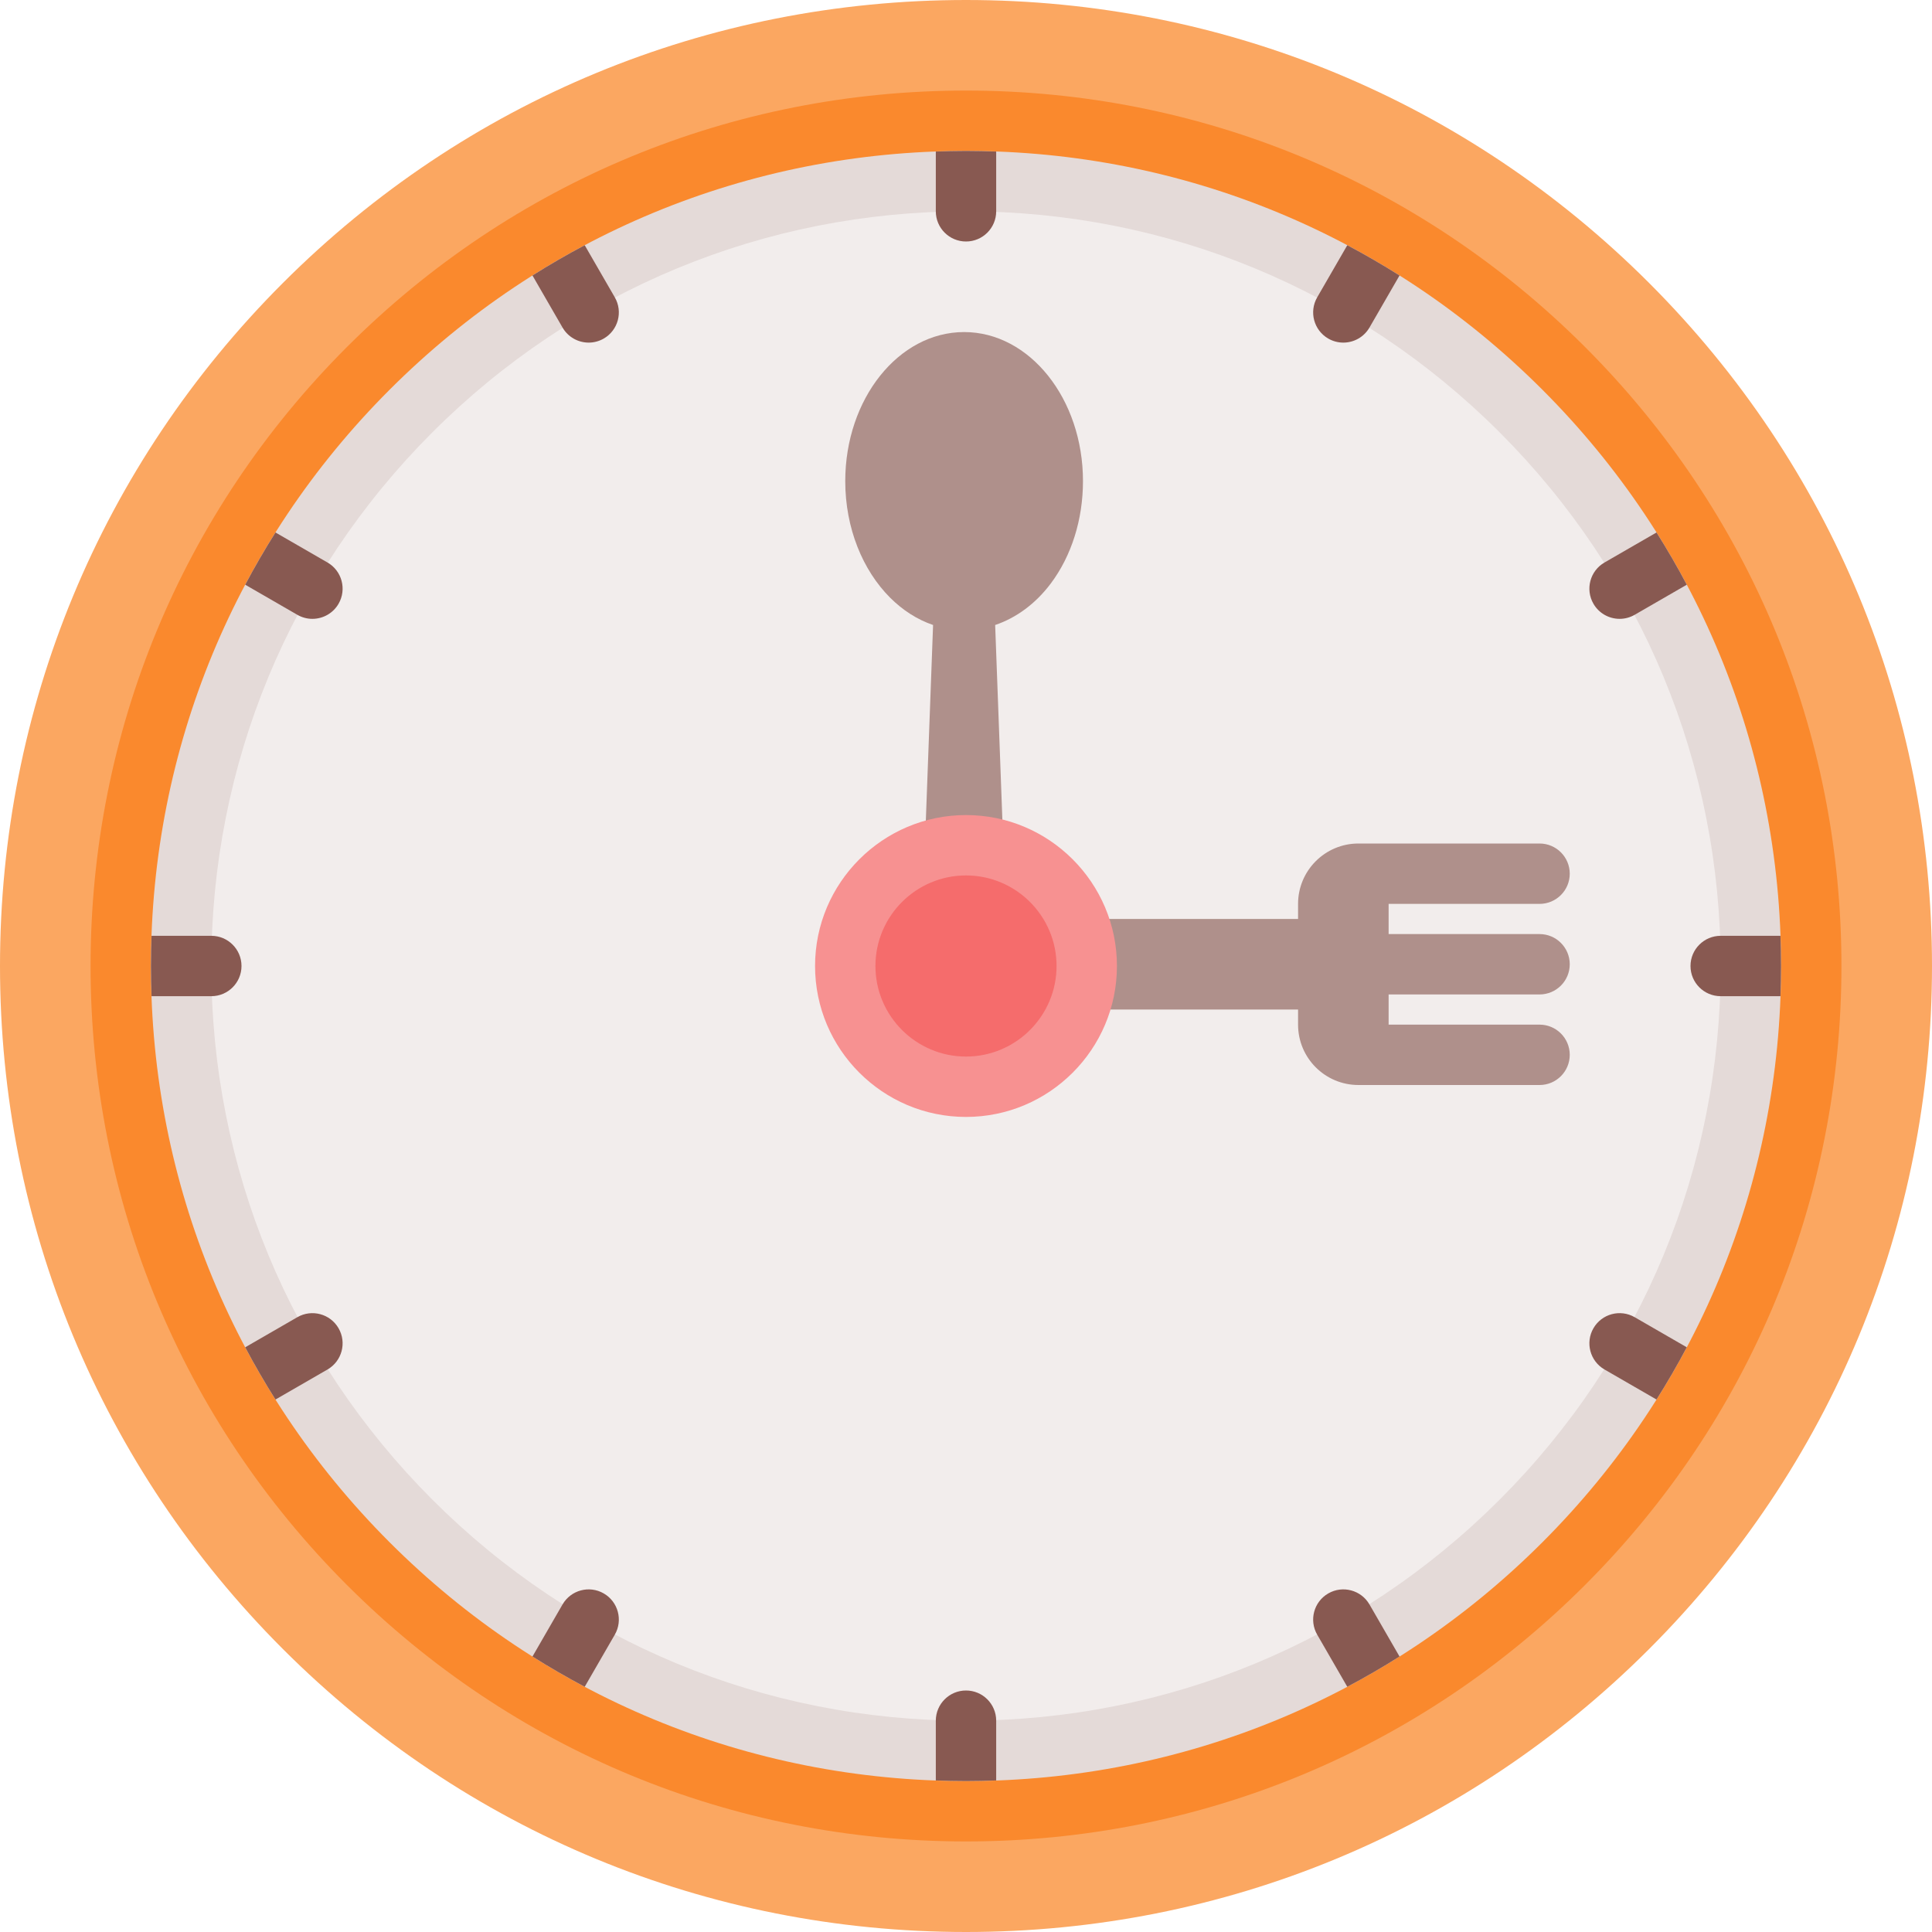
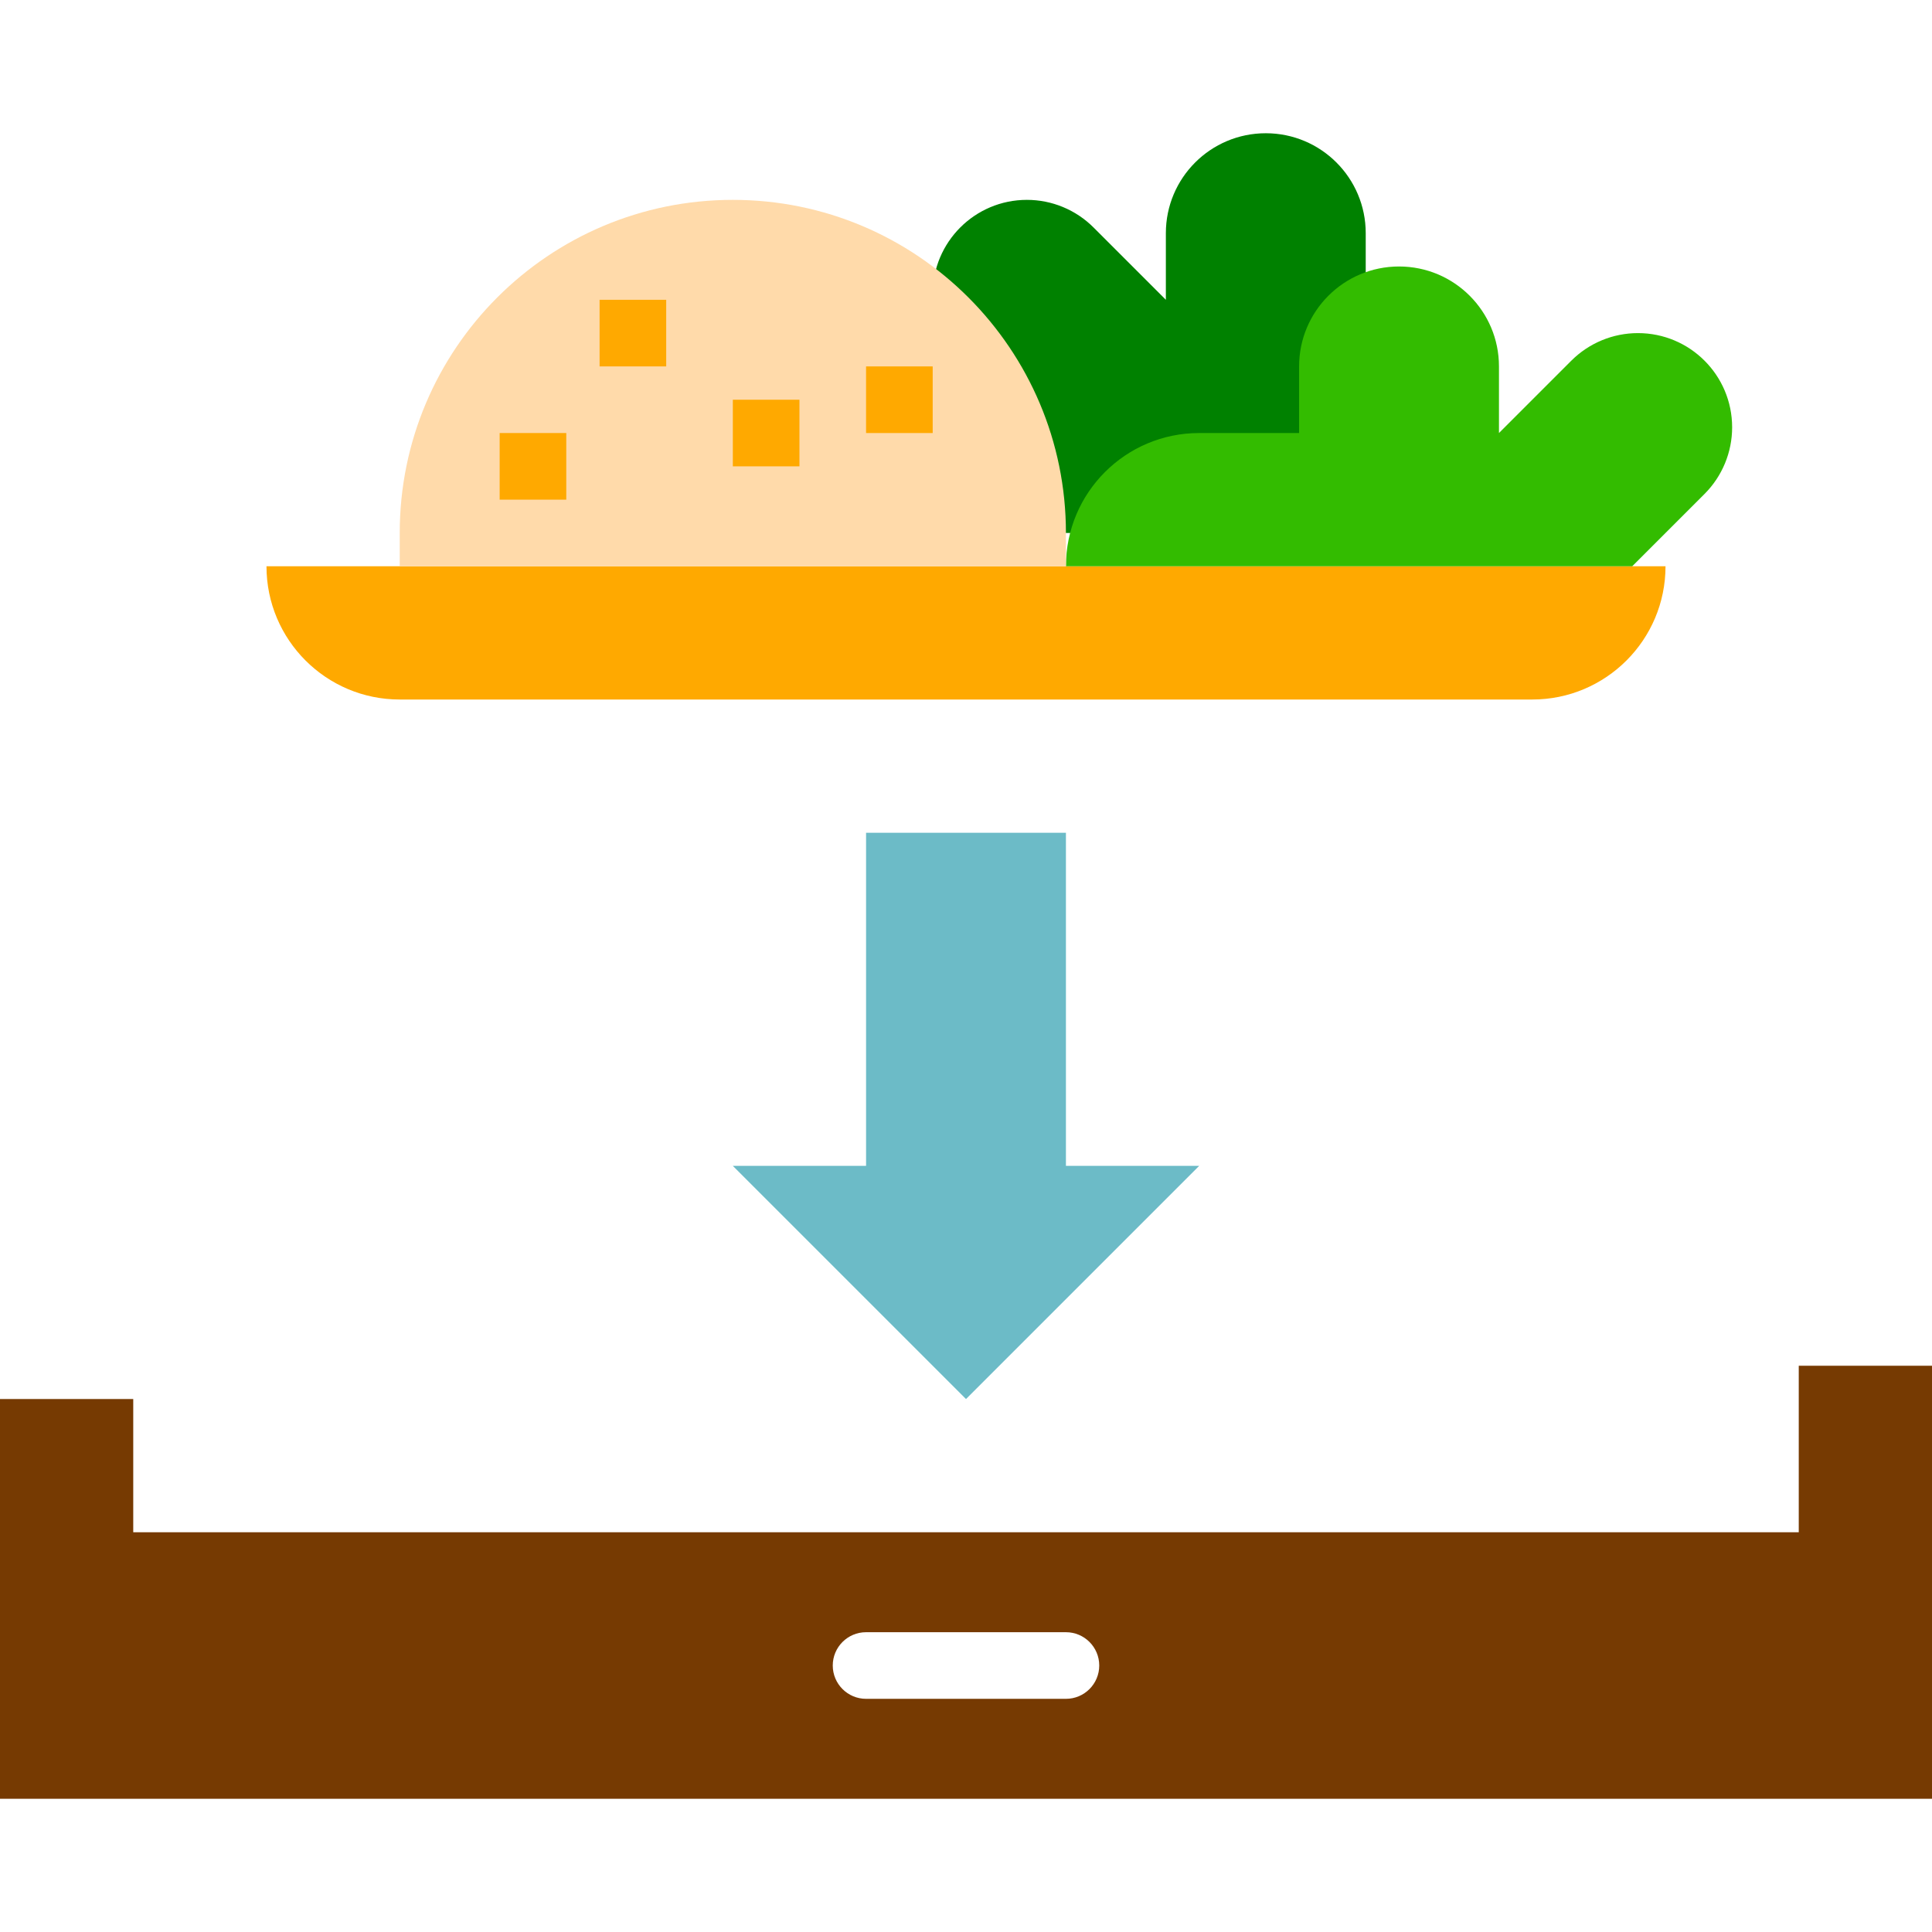
- <svg xmlns="http://www.w3.org/2000/svg" version="1.1" id="Capa_1" x="0px" y="0px" viewBox="0 0 512 512" style="enable-background:new 0 0 512 512;" xml:space="preserve">
-   <path style="fill:#FBA761;" d="M437.02,74.98C388.667,26.629,324.38,0,256,0S123.333,26.629,74.98,74.98  C26.628,123.333,0,187.62,0,256s26.628,132.667,74.98,181.02C123.333,485.371,187.62,512,256,512s132.667-26.629,181.02-74.98  C485.371,388.667,512,324.38,512,256S485.371,123.333,437.02,74.98z" />
-   <path style="fill:#FA892D;" d="M420.049,91.951C376.229,48.132,317.969,24,256,24c-61.97,0-120.23,24.132-164.049,67.951  C48.132,135.771,24,194.031,24,256s24.132,120.229,67.951,164.049C135.77,463.868,194.03,488,256,488  c61.969,0,120.229-24.132,164.049-67.951C463.868,376.229,488,317.969,488,256S463.868,135.771,420.049,91.951z" />
-   <path style="fill:#E4DAD8;" d="M408.735,103.265C367.938,62.468,313.695,40,256,40c-57.696,0-111.938,22.468-152.735,63.265  C62.468,144.063,40,198.305,40,256s22.468,111.938,63.265,152.735S198.304,472,256,472c57.695,0,111.938-22.468,152.735-63.265  S472,313.695,472,256S449.532,144.063,408.735,103.265z" />
-   <path style="fill:#F2EDEC;" d="M397.422,114.578C359.646,76.803,309.422,56,256,56s-103.646,20.803-141.421,58.578  C76.803,152.354,56,202.578,56,256s20.803,103.646,58.579,141.422C152.354,435.197,202.578,456,256,456  s103.646-20.803,141.422-58.578C435.197,359.646,456,309.422,456,256S435.197,152.354,397.422,114.578z" />
-   <g>
-     <path style="fill:#AF908B;" d="M416,279.539c0-4.418-3.582-8-8-8h-40v-8h40c4.418,0,8-3.582,8-8s-3.582-8-8-8h-40v-8h40   c4.418,0,8-3.582,8-8s-3.582-8-8-8h-48c-8.837,0-16,7.163-16,16v4h-92c-6.627,0-12,5.373-12,12c0,6.627,5.373,12,12,12h92v4   c0,8.837,7.163,16,16,16h48C412.418,287.539,416,283.957,416,279.539z" />
-     <path style="fill:#AF908B;" d="M267.501,267.499l-3.773-101.869c5.606-1.887,10.744-5.671,14.743-11.003   c5.5-7.334,8.529-16.968,8.529-27.127c0.002-21.78-14.13-39.499-31.499-39.5c-17.369,0-31.5,17.72-31.5,39.5   c0,12.495,4.649,23.651,11.893,30.894c3.315,3.314,7.176,5.805,11.381,7.234L243.501,267.5c0,6.628,5.372,12,12,12   C262.128,279.5,267.5,274.127,267.501,267.499z" />
+ <svg xmlns="http://www.w3.org/2000/svg" height="464pt" viewBox="0 -31 464 463" width="464pt">
+   <path d="m432 296.5v40h-400v-32h-32v96h464v-104zm-176 80h-48c-4.418 0-8-3.582-8-8s3.582-8 8-8h48c4.418 0 8 3.582 8 8s-3.582 8-8 8zm0 0" fill="#763a02" />
+   <path d="m96 136.5h272c17.672 0 32-14.328 32-32h-336c0 17.672 14.328 32 32 32zm0 0" fill="#ffa900" />
+   <path d="m328 96.5v-72c0-13.254-10.746-24-24-24s-24 10.746-24 24v16l-17.375-17.375c-4.246-4.242-10-6.625-16-6.625-12.496 0-22.625 10.129-22.625 22.625 0 6 2.383 11.754 6.625 16l17.375 17.375v24zm0 0" fill="#008100" />
+   <path d="m256 104.5c0-17.672 14.328-32 32-32h24v-16c0-13.254 10.746-24 24-24s24 10.746 24 24v16l17.375-17.375c4.246-4.242 10-6.625 16-6.625 12.496 0 22.625 10.129 22.625 22.625 0 6-2.383 11.754-6.625 16l-17.375 17.375zm0 0" fill="#33bc00" />
+   <path d="m96 104.5v-8c0-44.184 35.816-80 80-80s80 35.816 80 80v8zm0 0" fill="#ffdaaa" />
+   <g fill="#ffa900">
+     <path d="m144 40.5h16v16h-16zm0 0" />
+     <path d="m176 64.5h16v16h-16zm0 0" />
+     <path d="m120 72.5h16v16h-16zm0 0" />
+     <path d="m208 56.5h16v16h-16zm0 0" />
  </g>
-   <path style="fill:#F79191;" d="M256,216c-22.056,0-40,17.944-40,40s17.944,40,40,40s40-17.944,40-40S278.056,216,256,216z" />
-   <path style="fill:#F56C6C;" d="M256,232c-13.234,0-24,10.767-24,24s10.766,24,24,24c13.233,0,24-10.767,24-24S269.233,232,256,232z" />
-   <g>
-     <path style="fill:#885951;" d="M256,64c4.418,0,8-3.582,8-8V40.161c-2.66-0.096-5.325-0.161-8-0.161c-2.675,0-5.34,0.064-8,0.161   V56C248,60.418,251.582,64,256,64z" />
-     <path style="fill:#885951;" d="M156.007,90.796c1.357,0,2.733-0.346,3.993-1.073c3.826-2.209,5.137-7.102,2.928-10.928   l-7.974-13.812c-4.705,2.496-9.323,5.169-13.844,8.021l7.962,13.791C150.554,89.361,153.243,90.796,156.007,90.796z" />
-     <path style="fill:#885951;" d="M82.788,164.001c2.765,0,5.454-1.435,6.936-4.001c2.209-3.826,0.898-8.719-2.928-10.928   l-13.791-7.962c-2.851,4.522-5.524,9.14-8.021,13.844l13.812,7.974C80.055,163.655,81.43,164.001,82.788,164.001z" />
-     <path style="fill:#885951;" d="M64,256c0-4.418-3.582-8-8-8H40.161c-0.096,2.66-0.161,5.325-0.161,8c0,2.675,0.065,5.34,0.161,8H56   C60.418,264,64,260.418,64,256z" />
-     <path style="fill:#885951;" d="M89.723,352c-2.209-3.826-7.102-5.136-10.928-2.928l-13.812,7.974   c2.496,4.704,5.17,9.322,8.021,13.844l13.791-7.962C90.621,360.719,91.932,355.826,89.723,352z" />
-     <path style="fill:#885951;" d="M160,422.277c-3.827-2.211-8.718-0.898-10.928,2.928l-7.962,13.791   c4.522,2.851,9.14,5.524,13.844,8.021l7.974-13.812C165.137,429.379,163.826,424.486,160,422.277z" />
-     <path style="fill:#885951;" d="M256,448c-4.418,0-8,3.582-8,8v15.839c2.66,0.096,5.325,0.161,8,0.161c2.675,0,5.34-0.064,8-0.161   V456C264,451.582,260.418,448,256,448z" />
-     <path style="fill:#885951;" d="M352,422.277c-3.826,2.209-5.138,7.102-2.928,10.928l7.974,13.812   c4.704-2.496,9.322-5.169,13.844-8.021l-7.962-13.791C360.72,421.38,355.829,420.066,352,422.277z" />
-     <path style="fill:#885951;" d="M422.277,352c-2.21,3.826-0.898,8.719,2.928,10.928l13.791,7.962   c2.851-4.521,5.524-9.14,8.021-13.844l-13.812-7.974C429.379,346.862,424.485,348.173,422.277,352z" />
-     <path style="fill:#885951;" d="M471.839,248H456c-4.418,0-8,3.582-8,8s3.582,8,8,8h15.839c0.096-2.66,0.161-5.325,0.161-8   S471.935,250.66,471.839,248z" />
-     <path style="fill:#885951;" d="M422.277,160c1.481,2.566,4.17,4.001,6.936,4.001c1.356,0,2.732-0.346,3.992-1.073l13.812-7.974   c-2.496-4.704-5.169-9.322-8.021-13.844l-13.791,7.962C421.379,151.281,420.067,156.174,422.277,160z" />
-     <path style="fill:#885951;" d="M352,89.723c1.26,0.728,2.635,1.073,3.992,1.073c2.765,0,5.454-1.435,6.936-4.001l7.962-13.791   c-4.522-2.851-9.139-5.524-13.844-8.021l-7.974,13.812C346.862,82.621,348.174,87.514,352,89.723z" />
-   </g>
-   <g>
- </g>
-   <g>
- </g>
-   <g>
- </g>
-   <g>
- </g>
-   <g>
- </g>
-   <g>
- </g>
-   <g>
- </g>
-   <g>
- </g>
-   <g>
- </g>
-   <g>
- </g>
-   <g>
- </g>
-   <g>
- </g>
-   <g>
- </g>
-   <g>
- </g>
-   <g>
- </g>
+   <path d="m208 168.5h48v80h32l-56 56-56-56h32zm0 0" fill="#6cbbc7" />
</svg>
